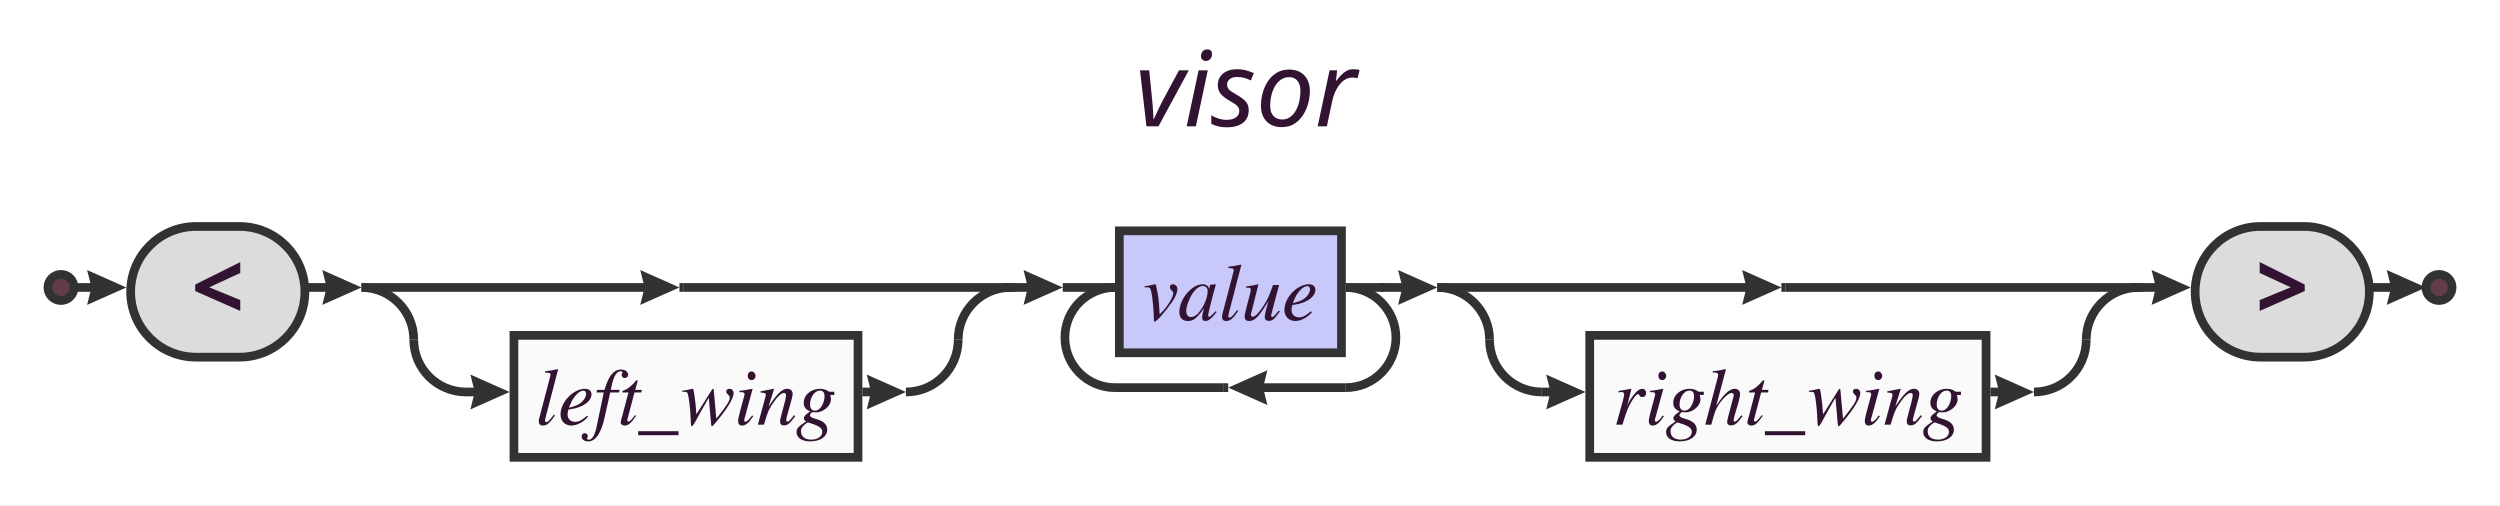
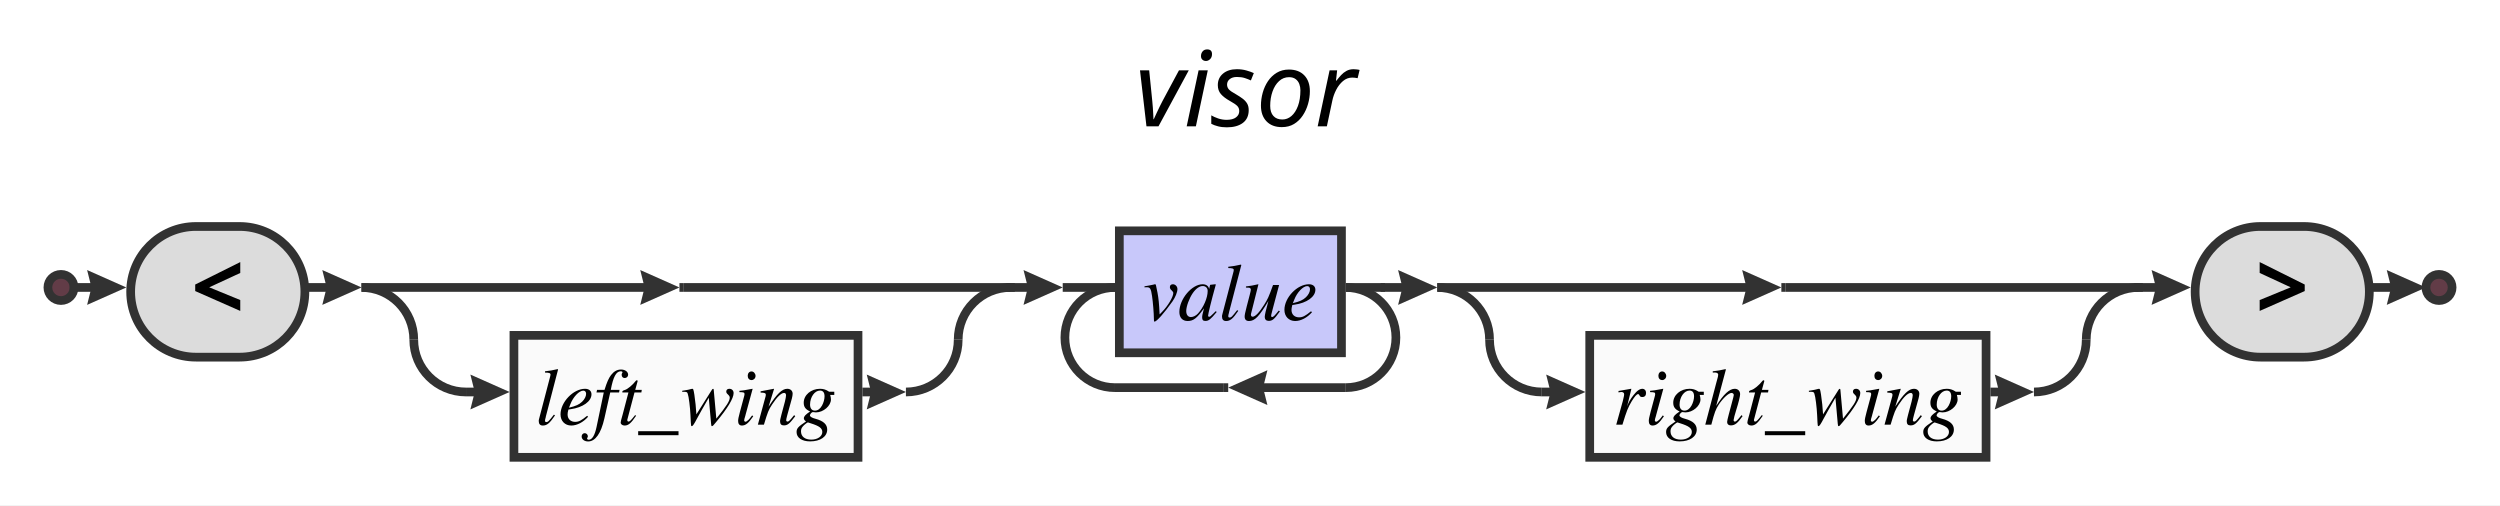
<svg xmlns="http://www.w3.org/2000/svg" xml:space="preserve" width="574" height="116" version="1.1">
  <style type="text/css">

- .hash_font {fill:#321432; text-anchor:middle;
+ .hash_font {fill:#000000; text-anchor:middle;
    font-family:Times; font-size:14pt; font-weight:normal; font-style:italic;}
- .definitive_font {fill:#321432; text-anchor:middle;
+ .definitive_font {fill:#000000; text-anchor:middle;
    font-family:Times; font-size:14pt; font-weight:normal; font-style:italic;}
- .title_font {fill:#321432; text-anchor:middle;
+ .title_font {fill:#000000; text-anchor:middle;
    font-family:Sans; font-size:18pt; font-weight:normal; font-style:italic;}
- .non-terminal_font {fill:#321432; text-anchor:middle;
+ .charclass_font {fill:#000000; text-anchor:middle;
+     font-family:Sans; font-size:16pt; font-weight:bold; font-style:normal;}
+ .token_font {fill:#000000; text-anchor:middle;
+     font-family:Sans; font-size:16pt; font-weight:bold; font-style:normal;}
+ .non-terminal_font {fill:#000000; text-anchor:middle;
    font-family:Times; font-size:14pt; font-weight:normal; font-style:italic;}
- .negative_font {fill:#321432; text-anchor:middle;
+ .space_font {fill:#000000; text-anchor:middle;
+     font-family:Sans; font-size:10pt; font-weight:normal; font-style:normal;}
+ .negative_font {fill:#000000; text-anchor:middle;
    font-family:Times; font-size:14pt; font-weight:normal; font-style:italic;}
- .charclass_font {fill:#321432; text-anchor:middle;
-     font-family:Sans; font-size:16pt; font-weight:bold; font-style:normal;}
- .space_font {fill:#321432; text-anchor:middle;
-     font-family:Sans; font-size:3pt; font-weight:normal; font-style:normal;}
- .token_font {fill:#321432; text-anchor:middle;
-     font-family:Sans; font-size:16pt; font-weight:bold; font-style:normal;}
.label {fill:#000;
  text-anchor:middle;
  font-size:16pt; font-weight:bold; font-family:Sans;}
.link {fill: #0D47A1;}
.link:hover {fill: #0D47A1; text-decoration:underline;}
.link:visited {fill: #4A148C;}

</style>
  <defs>
    <marker id="arrow" markerWidth="5" markerHeight="4" refX="2.5" refY="2" orient="auto" markerUnits="strokeWidth">
      <path d="M0,0 L0.5,2 L0,4 L4.5,2 z" fill="#323232" />
    </marker>
  </defs>
  <rect width="100%" height="100%" fill="white" />
-   <circle cx="14" cy="66.0" r="3" stroke="#323232" stroke-width="2" fill="#623C47" />
-   <path d="M45.0,82.0 A15.0,15.0 0 0,1 45.0,52.0 H55.0 A15.0,15.0 0 0,1 55.0,82.0 z" stroke="#323232" stroke-width="2" fill="#DCDCDC" />
+   <circle cx="14.0" cy="66.0" r="3.0" stroke-width="2" fill="#623C47" stroke="#323232" />
+   <path d="M45.0,82.0 A15.0,15.0 0 0,1 45.0,52.0 H55.0 A15.0,15.0 0 0,1 55.0,82.0 z" stroke-width="2" fill="#DCDCDC" stroke="#323232" />
  <text class="token_font" x="50.0" y="73.5">&lt;</text>
-   <line x1="156.0" y1="66.0" x2="157.0" y2="66.0" stroke="#323232" stroke-width="2" />
-   <rect x="118.0" y="77.0" width="79.0" height="28.0" stroke="#323232" stroke-width="2" fill="#FAFAFA" />
+   <line x1="156.0" y1="66.0" x2="157.0" y2="66.0" stroke-width="2" stroke="#323232" />
+   <rect x="118.0" y="77.0" width="79.0" height="28.0" stroke-width="2" fill="#FAFAFA" stroke="#323232" />
  <text class="non-terminal_font" x="157.5" y="97.5">left_wing</text>
-   <line x1="83.0" y1="66.0" x2="152.0" y2="66.0" stroke="#323232" stroke-width="2" marker-end="url(#arrow)" />
-   <line x1="157.0" y1="66.0" x2="233.0" y2="66.0" stroke="#323232" stroke-width="2" />
-   <path d="M95.0,78.0 A12.0,12.0 0 0,0 83.0,66.0" stroke="#323232" stroke-width="2" fill="none" />
-   <line x1="107.0" y1="90.0" x2="113.0" y2="90.0" stroke="#323232" stroke-width="2" marker-end="url(#arrow)" />
-   <line x1="198.0" y1="90.0" x2="204.0" y2="90.0" stroke="#323232" stroke-width="2" marker-end="url(#arrow)" />
-   <path d="M95.0,78.0 A12.0,12.0 0 0,0 107.0,90.0" stroke="#323232" stroke-width="2" fill="none" />
-   <path d="M208.0,90.0 A12.0,12.0 0 0,0 220.0,78.0" stroke="#323232" stroke-width="2" fill="none" />
-   <path d="M232.0,66.0 A12.0,12.0 0 0,0 220.0,78.0" stroke="#323232" stroke-width="2" fill="none" />
-   <line x1="95.0" y1="78.0" x2="95.0" y2="78.0" stroke="#323232" stroke-width="2" />
-   <line x1="220.0" y1="78.0" x2="220.0" y2="78.0" stroke="#323232" stroke-width="2" />
-   <line x1="70.0" y1="66.0" x2="79.0" y2="66.0" stroke="#323232" stroke-width="2" marker-end="url(#arrow)" />
-   <rect x="257.0" y="53.0" width="51.0" height="28.0" stroke="#323232" stroke-width="2" fill="#C8C8FA" />
+   <line x1="83.0" y1="66.0" x2="152.0" y2="66.0" stroke-width="2" stroke="#323232" marker-end="url(#arrow)" />
+   <line x1="157.0" y1="66.0" x2="233.0" y2="66.0" stroke-width="2" stroke="#323232" />
+   <path d="M95.0,78.0 A12.0,12.0 0 0,0 83.0,66.0" stroke-width="2" fill="none" stroke="#323232" />
+   <line x1="107.0" y1="90.0" x2="113.0" y2="90.0" stroke-width="2" stroke="#323232" marker-end="url(#arrow)" />
+   <line x1="198.0" y1="90.0" x2="204.0" y2="90.0" stroke-width="2" stroke="#323232" marker-end="url(#arrow)" />
+   <path d="M95.0,78.0 A12.0,12.0 0 0,0 107.0,90.0" stroke-width="2" fill="none" stroke="#323232" />
+   <path d="M208.0,90.0 A12.0,12.0 0 0,0 220.0,78.0" stroke-width="2" fill="none" stroke="#323232" />
+   <path d="M232.0,66.0 A12.0,12.0 0 0,0 220.0,78.0" stroke-width="2" fill="none" stroke="#323232" />
+   <line x1="95.0" y1="78.0" x2="95.0" y2="78.0" stroke-width="2" stroke="#323232" />
+   <line x1="220.0" y1="78.0" x2="220.0" y2="78.0" stroke-width="2" stroke="#323232" />
+   <line x1="70.0" y1="66.0" x2="79.0" y2="66.0" stroke-width="2" stroke="#323232" marker-end="url(#arrow)" />
+   <rect x="257.0" y="53.0" width="51.0" height="28.0" stroke-width="2" fill="#C8C8FA" stroke="#323232" />
  <text class="negative_font" x="282.5" y="73.5">value</text>
-   <line x1="281.0" y1="89.0" x2="282.0" y2="89.0" stroke="#323232" stroke-width="2" />
-   <line x1="256.0" y1="89.0" x2="281.0" y2="89.0" stroke="#323232" stroke-width="2" />
-   <line x1="309.0" y1="89.0" x2="286.0" y2="89.0" stroke="#323232" stroke-width="2" marker-end="url(#arrow)" />
-   <line x1="244.0" y1="66.0" x2="256.0" y2="66.0" stroke="#323232" stroke-width="2" />
-   <path d="M256.0,66.0 A11.5,11.5 0 0,0 256.0,89.0" stroke="#323232" stroke-width="2" fill="none" />
-   <path d="M309.0,89.0 A11.5,11.5 0 0,0 309.0,66.0" stroke="#323232" stroke-width="2" fill="none" />
-   <line x1="309.0" y1="66.0" x2="318.0" y2="66.0" stroke="#323232" stroke-width="2" />
-   <line x1="231.0" y1="66.0" x2="240.0" y2="66.0" stroke="#323232" stroke-width="2" marker-end="url(#arrow)" />
-   <line x1="409.0" y1="66.0" x2="410.0" y2="66.0" stroke="#323232" stroke-width="2" />
-   <rect x="365.0" y="77.0" width="91.0" height="28.0" stroke="#323232" stroke-width="2" fill="#FAFAFA" />
+   <line x1="281.0" y1="89.0" x2="282.0" y2="89.0" stroke-width="2" stroke="#323232" />
+   <line x1="256.0" y1="89.0" x2="281.0" y2="89.0" stroke-width="2" stroke="#323232" />
+   <line x1="309.0" y1="89.0" x2="286.0" y2="89.0" stroke-width="2" stroke="#323232" marker-end="url(#arrow)" />
+   <line x1="244.0" y1="66.0" x2="256.0" y2="66.0" stroke-width="2" stroke="#323232" />
+   <path d="M256.0,66.0 A11.5,11.5 0 0,0 256.0,89.0" stroke-width="2" fill="none" stroke="#323232" />
+   <path d="M309.0,89.0 A11.5,11.5 0 0,0 309.0,66.0" stroke-width="2" fill="none" stroke="#323232" />
+   <line x1="309.0" y1="66.0" x2="318.0" y2="66.0" stroke-width="2" stroke="#323232" />
+   <line x1="231.0" y1="66.0" x2="240.0" y2="66.0" stroke-width="2" stroke="#323232" marker-end="url(#arrow)" />
+   <line x1="409.0" y1="66.0" x2="410.0" y2="66.0" stroke-width="2" stroke="#323232" />
+   <rect x="365.0" y="77.0" width="91.0" height="28.0" stroke-width="2" fill="#FAFAFA" stroke="#323232" />
  <text class="non-terminal_font" x="410.5" y="97.5">right_wing</text>
-   <line x1="330.0" y1="66.0" x2="405.0" y2="66.0" stroke="#323232" stroke-width="2" marker-end="url(#arrow)" />
-   <line x1="410.0" y1="66.0" x2="492.0" y2="66.0" stroke="#323232" stroke-width="2" />
-   <path d="M342.0,78.0 A12.0,12.0 0 0,0 330.0,66.0" stroke="#323232" stroke-width="2" fill="none" />
-   <line x1="354.0" y1="90.0" x2="360.0" y2="90.0" stroke="#323232" stroke-width="2" marker-end="url(#arrow)" />
-   <line x1="457.0" y1="90.0" x2="463.0" y2="90.0" stroke="#323232" stroke-width="2" marker-end="url(#arrow)" />
-   <path d="M342.0,78.0 A12.0,12.0 0 0,0 354.0,90.0" stroke="#323232" stroke-width="2" fill="none" />
-   <path d="M467.0,90.0 A12.0,12.0 0 0,0 479.0,78.0" stroke="#323232" stroke-width="2" fill="none" />
-   <path d="M491.0,66.0 A12.0,12.0 0 0,0 479.0,78.0" stroke="#323232" stroke-width="2" fill="none" />
-   <line x1="342.0" y1="78.0" x2="342.0" y2="78.0" stroke="#323232" stroke-width="2" />
-   <line x1="479.0" y1="78.0" x2="479.0" y2="78.0" stroke="#323232" stroke-width="2" />
-   <line x1="317.0" y1="66.0" x2="326.0" y2="66.0" stroke="#323232" stroke-width="2" marker-end="url(#arrow)" />
-   <path d="M519.0,82.0 A15.0,15.0 0 0,1 519.0,52.0 H529.0 A15.0,15.0 0 0,1 529.0,82.0 z" stroke="#323232" stroke-width="2" fill="#DCDCDC" />
+   <line x1="330.0" y1="66.0" x2="405.0" y2="66.0" stroke-width="2" stroke="#323232" marker-end="url(#arrow)" />
+   <line x1="410.0" y1="66.0" x2="492.0" y2="66.0" stroke-width="2" stroke="#323232" />
+   <path d="M342.0,78.0 A12.0,12.0 0 0,0 330.0,66.0" stroke-width="2" fill="none" stroke="#323232" />
+   <line x1="354.0" y1="90.0" x2="360.0" y2="90.0" stroke-width="2" stroke="#323232" marker-end="url(#arrow)" />
+   <line x1="457.0" y1="90.0" x2="463.0" y2="90.0" stroke-width="2" stroke="#323232" marker-end="url(#arrow)" />
+   <path d="M342.0,78.0 A12.0,12.0 0 0,0 354.0,90.0" stroke-width="2" fill="none" stroke="#323232" />
+   <path d="M467.0,90.0 A12.0,12.0 0 0,0 479.0,78.0" stroke-width="2" fill="none" stroke="#323232" />
+   <path d="M491.0,66.0 A12.0,12.0 0 0,0 479.0,78.0" stroke-width="2" fill="none" stroke="#323232" />
+   <line x1="342.0" y1="78.0" x2="342.0" y2="78.0" stroke-width="2" stroke="#323232" />
+   <line x1="479.0" y1="78.0" x2="479.0" y2="78.0" stroke-width="2" stroke="#323232" />
+   <line x1="317.0" y1="66.0" x2="326.0" y2="66.0" stroke-width="2" stroke="#323232" marker-end="url(#arrow)" />
+   <path d="M519.0,82.0 A15.0,15.0 0 0,1 519.0,52.0 H529.0 A15.0,15.0 0 0,1 529.0,82.0 z" stroke-width="2" fill="#DCDCDC" stroke="#323232" />
  <text class="token_font" x="524.0" y="73.5">&gt;</text>
-   <line x1="490.0" y1="66.0" x2="499.0" y2="66.0" stroke="#323232" stroke-width="2" marker-end="url(#arrow)" />
-   <line x1="16" y1="66.0" x2="25.0" y2="66.0" stroke="#323232" stroke-width="2" marker-end="url(#arrow)" />
-   <circle cx="560.0" cy="66.0" r="3.0" stroke="#323232" stroke-width="2" fill="#623C47" />
-   <line x1="544.0" y1="66.0" x2="553.0" y2="66.0" stroke="#323232" stroke-width="2" marker-end="url(#arrow)" />
+   <line x1="490.0" y1="66.0" x2="499.0" y2="66.0" stroke-width="2" stroke="#323232" marker-end="url(#arrow)" />
+   <line x1="16.0" y1="66.0" x2="25.0" y2="66.0" stroke-width="2" stroke="#323232" marker-end="url(#arrow)" />
+   <circle cx="560.0" cy="66.0" r="3.0" stroke-width="2" fill="#623C47" stroke="#323232" />
+   <line x1="544.0" y1="66.0" x2="553.0" y2="66.0" stroke-width="2" stroke="#323232" marker-end="url(#arrow)" />
  <text class="title_font" x="286.0" y="29.0">visor</text>
</svg>
